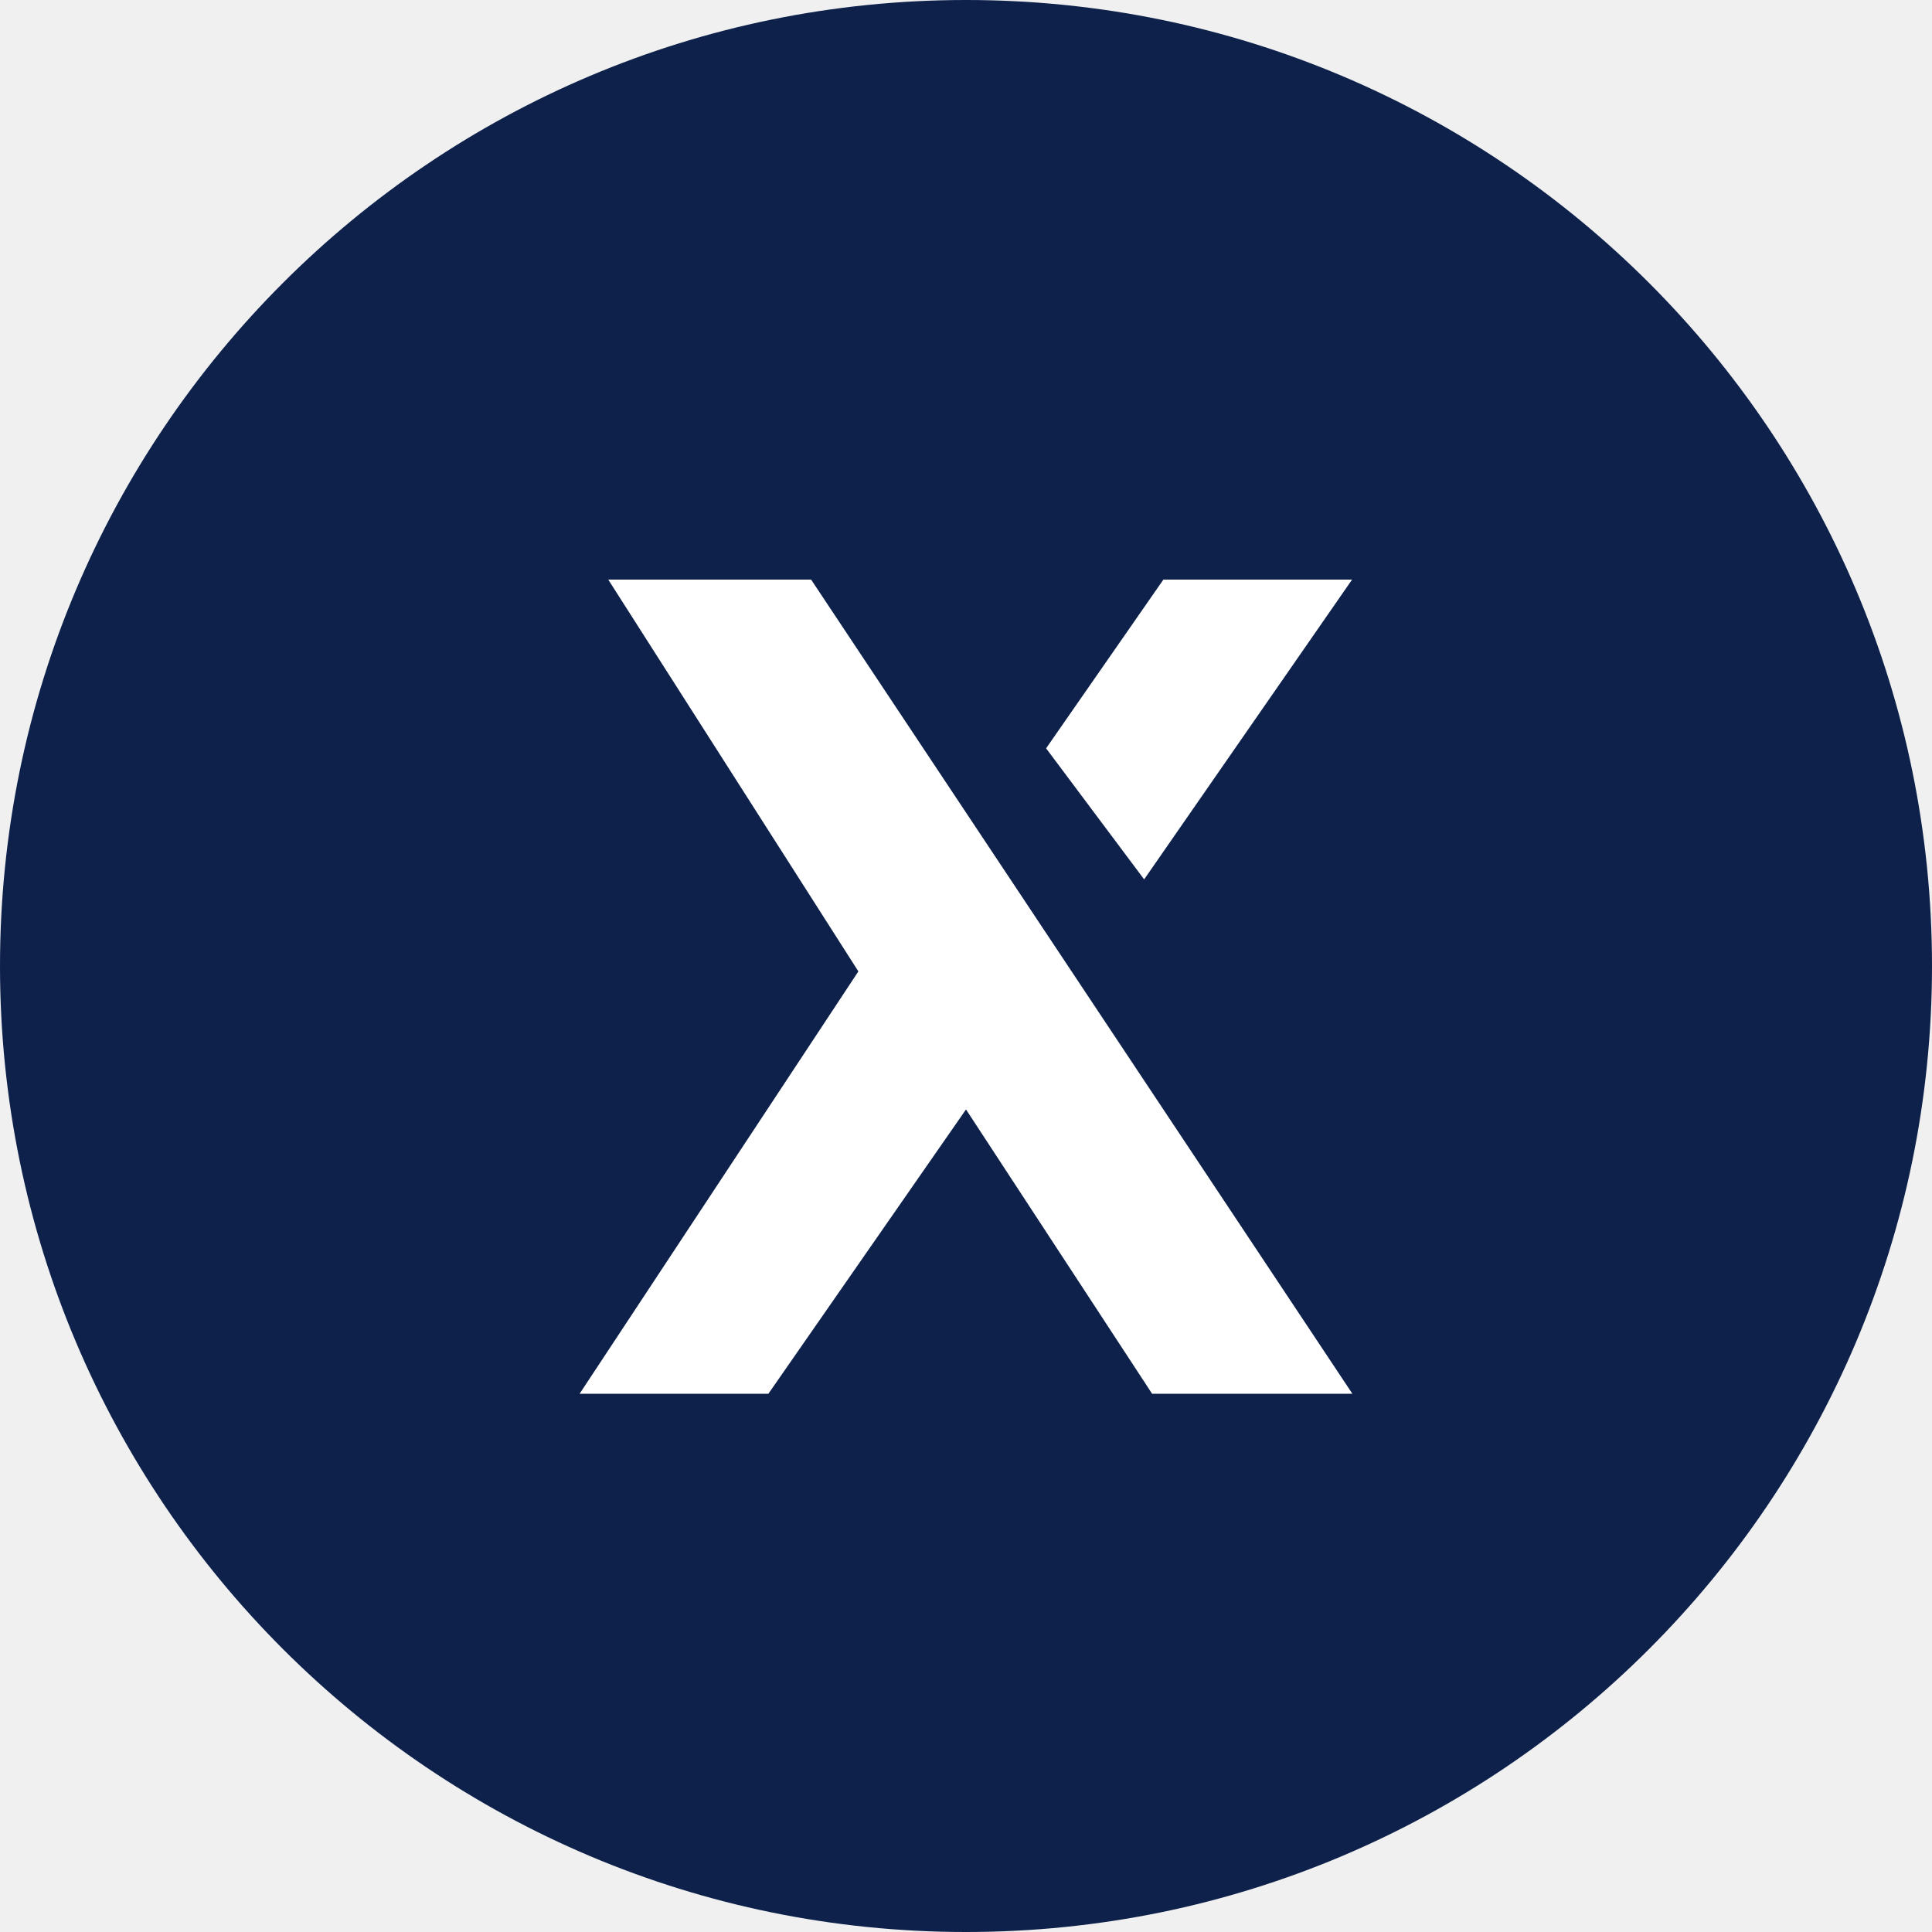
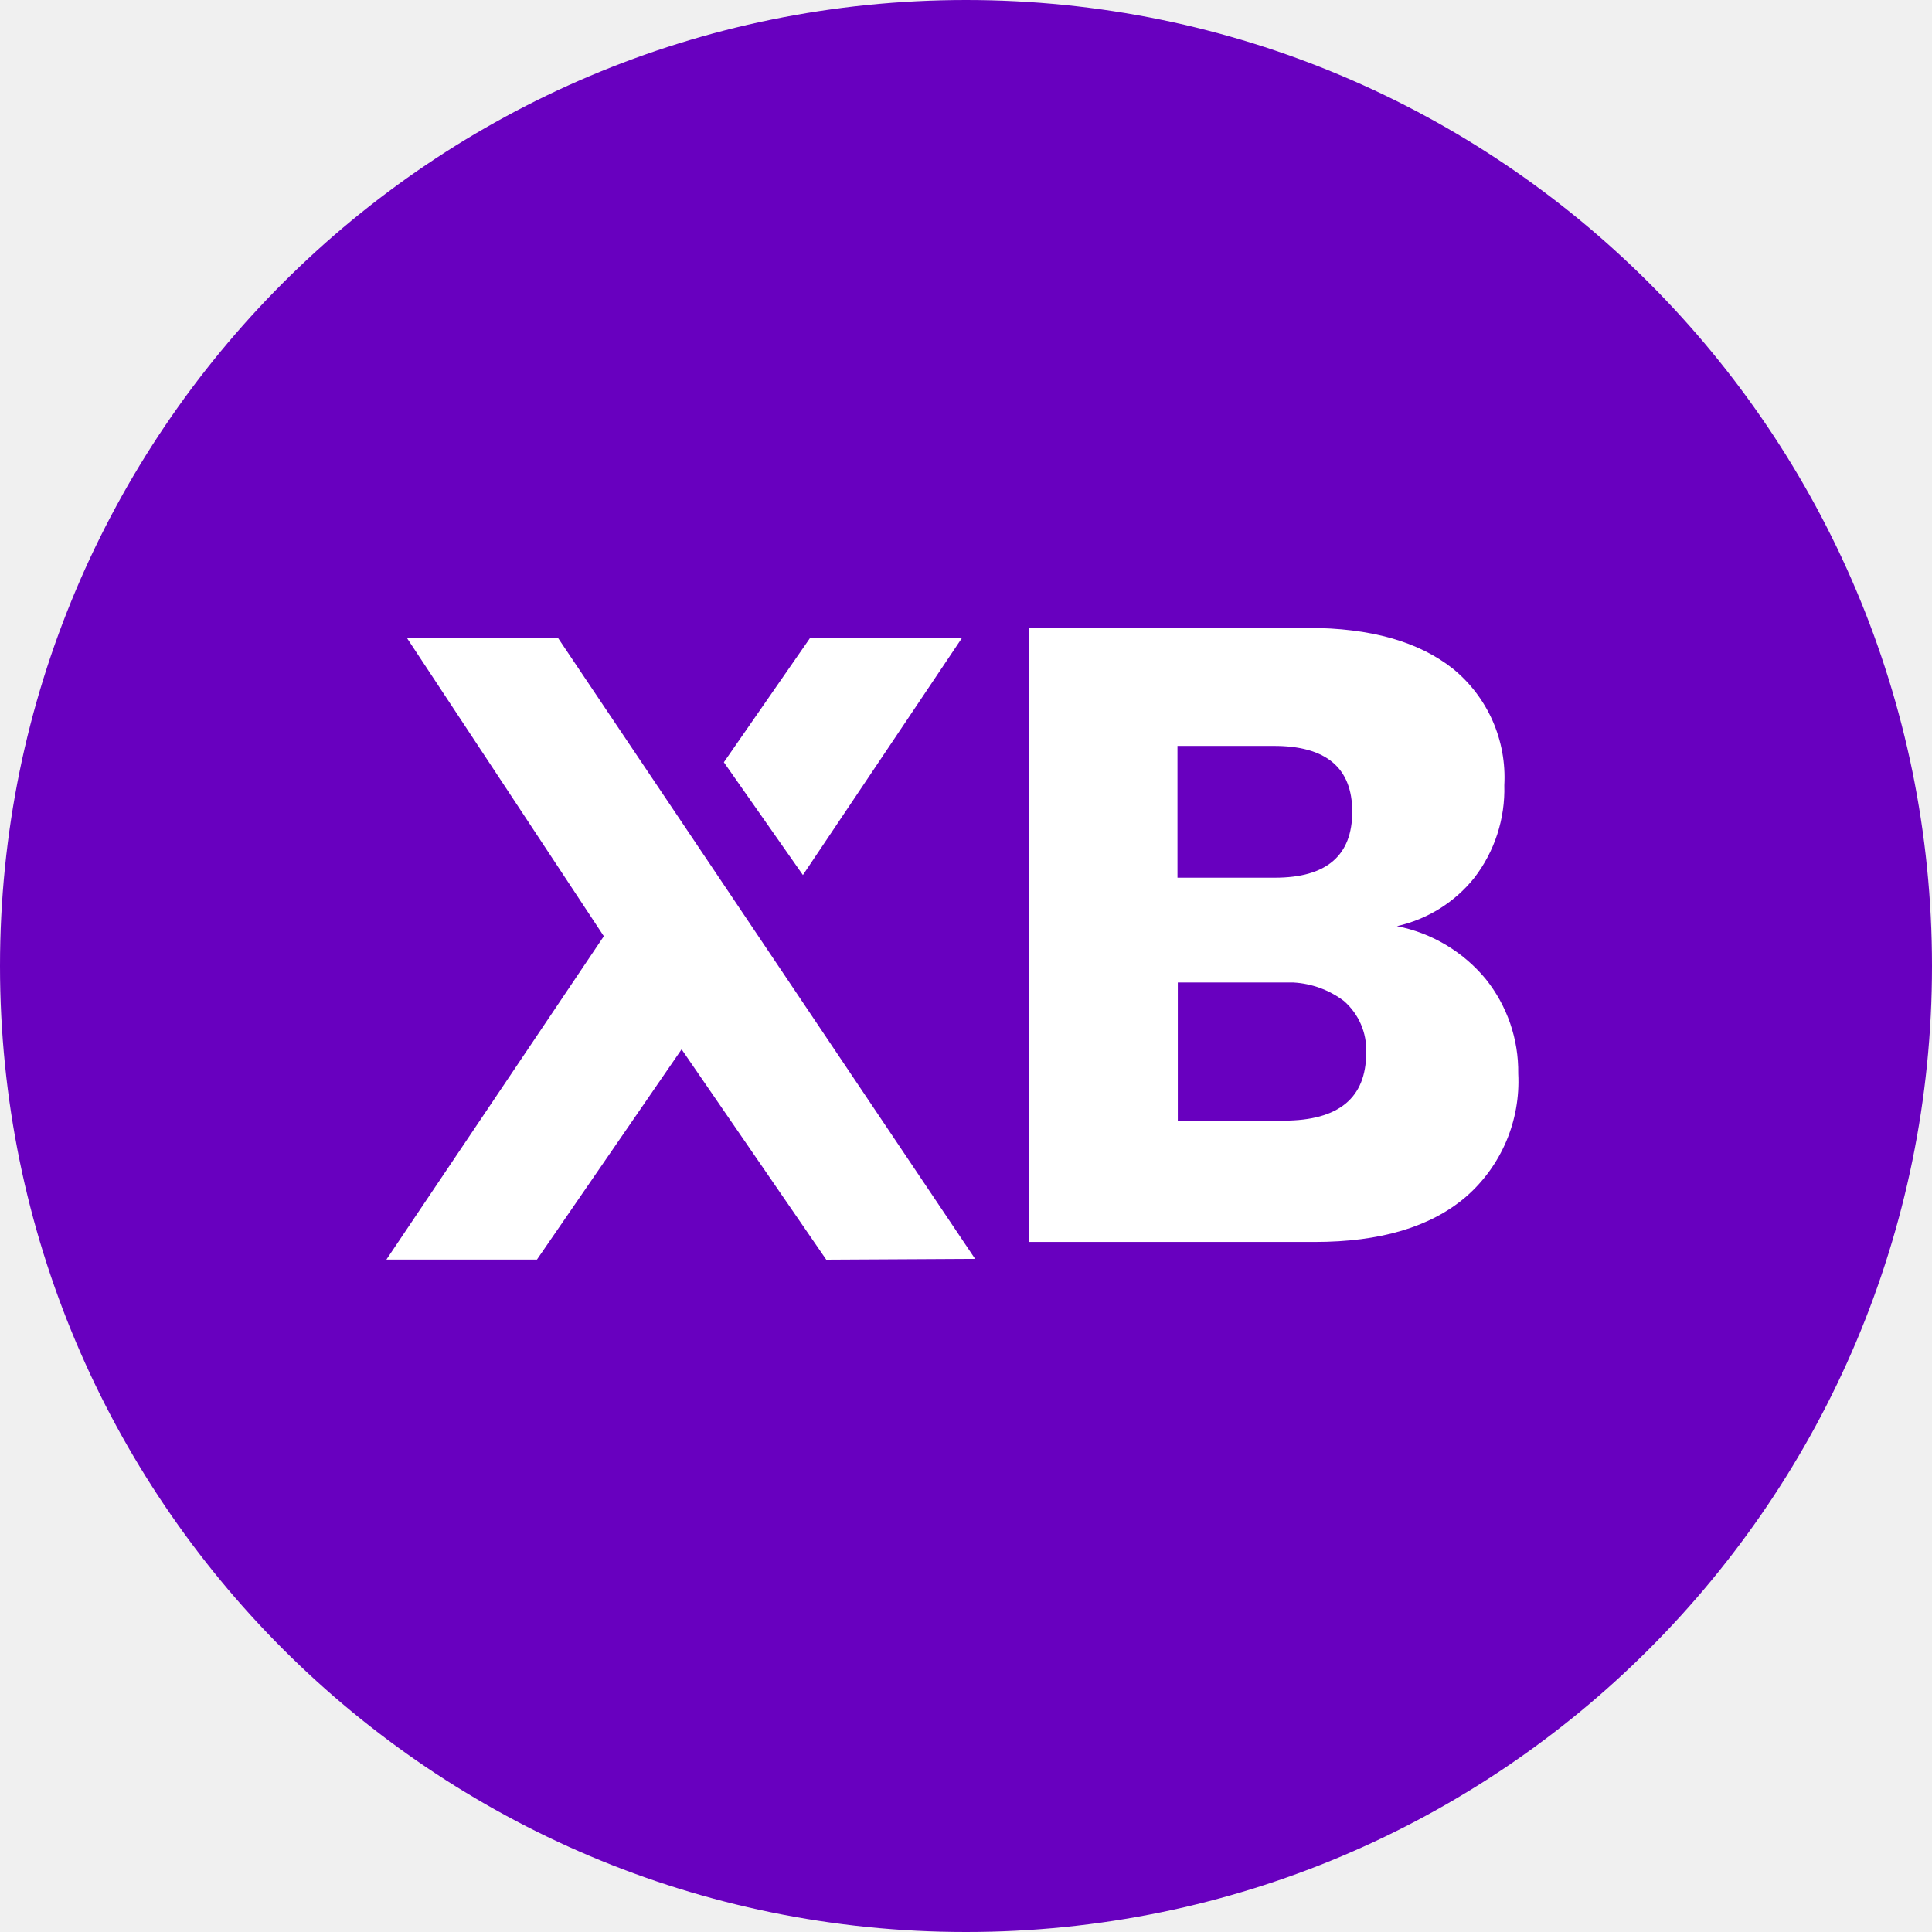
<svg xmlns="http://www.w3.org/2000/svg" width="24" height="24" viewBox="0 0 24 24">
  <g fill="none" fill-rule="evenodd">
    <g>
-       <g transform="translate(-389 -323) translate(389 323)">
-         <circle cx="12" cy="12" r="12" fill="#0D214B" />
+       <g transform="translate(-434 -884) translate(434 884)">
+         <circle cx="12" cy="12" r="12" fill="#6800BF" />
        <g fill="#FFF">
-           <path d="M5.276 2.4L12 12.514H9.512L7.2 8.982l-2.455 3.532H2.4l3.463-5.247L2.756 2.4h2.52zm6.72 0L9.413 6.124 8.195 4.496 9.652 2.4h2.345z" transform="translate(4.8 4.8)" />
+           <path d="M2.132 3.125l5.181 7.713-1.849.01-1.797-2.613-1.797 2.612H0L2.701 6.83.255 3.125h1.877zM11.447 3c.778 0 1.377.17 1.803.508.432.353.668.89.637 1.447.012.415-.12.822-.373 1.15-.243.304-.582.515-.961.6.431.084.82.316 1.101.654.268.333.412.75.406 1.178.03.584-.21 1.15-.653 1.533-.436.372-1.06.558-1.874.558H7.987V3h3.46zm-.178 4.405H9.831v1.716h1.319c.68-.001 1.021-.282 1.021-.843v-.004c.01-.244-.093-.48-.277-.64-.182-.137-.4-.216-.625-.229zm-.253-2.939H9.827v1.637h1.21c.64 0 .961-.273.961-.82 0-.547-.327-.82-.982-.817zM7.15 3.125L5.174 6.07l-.982-1.401 1.071-1.544H7.15z" transform="translate(4.8 4.8)" />
        </g>
      </g>
    </g>
  </g>
</svg>
